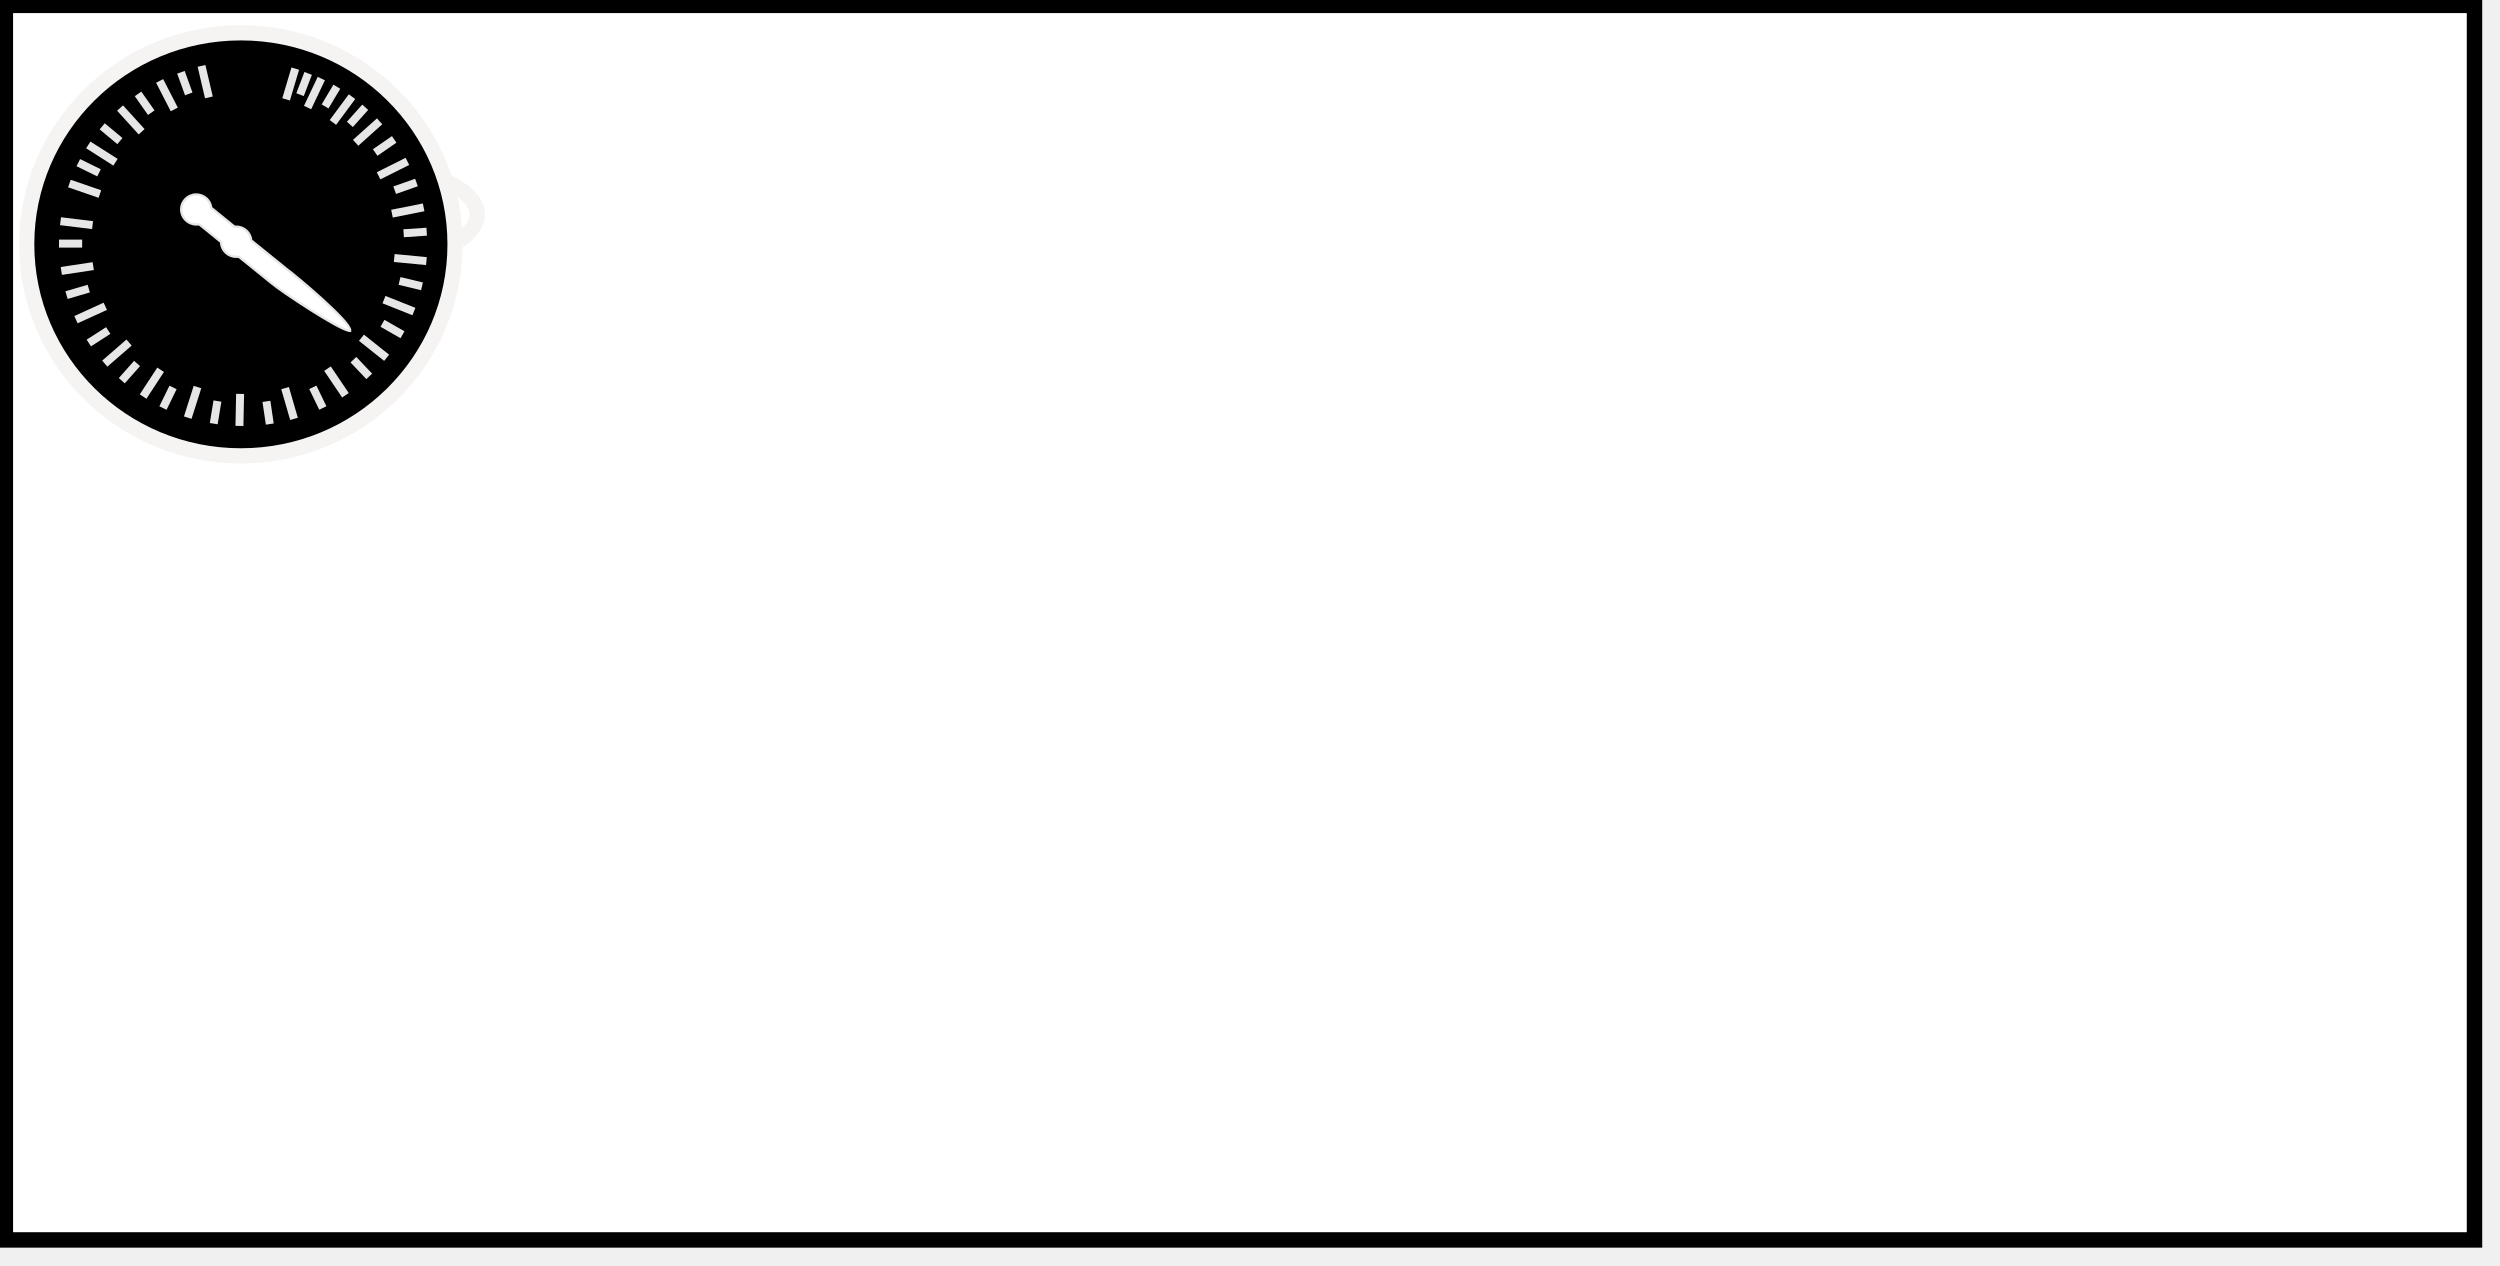
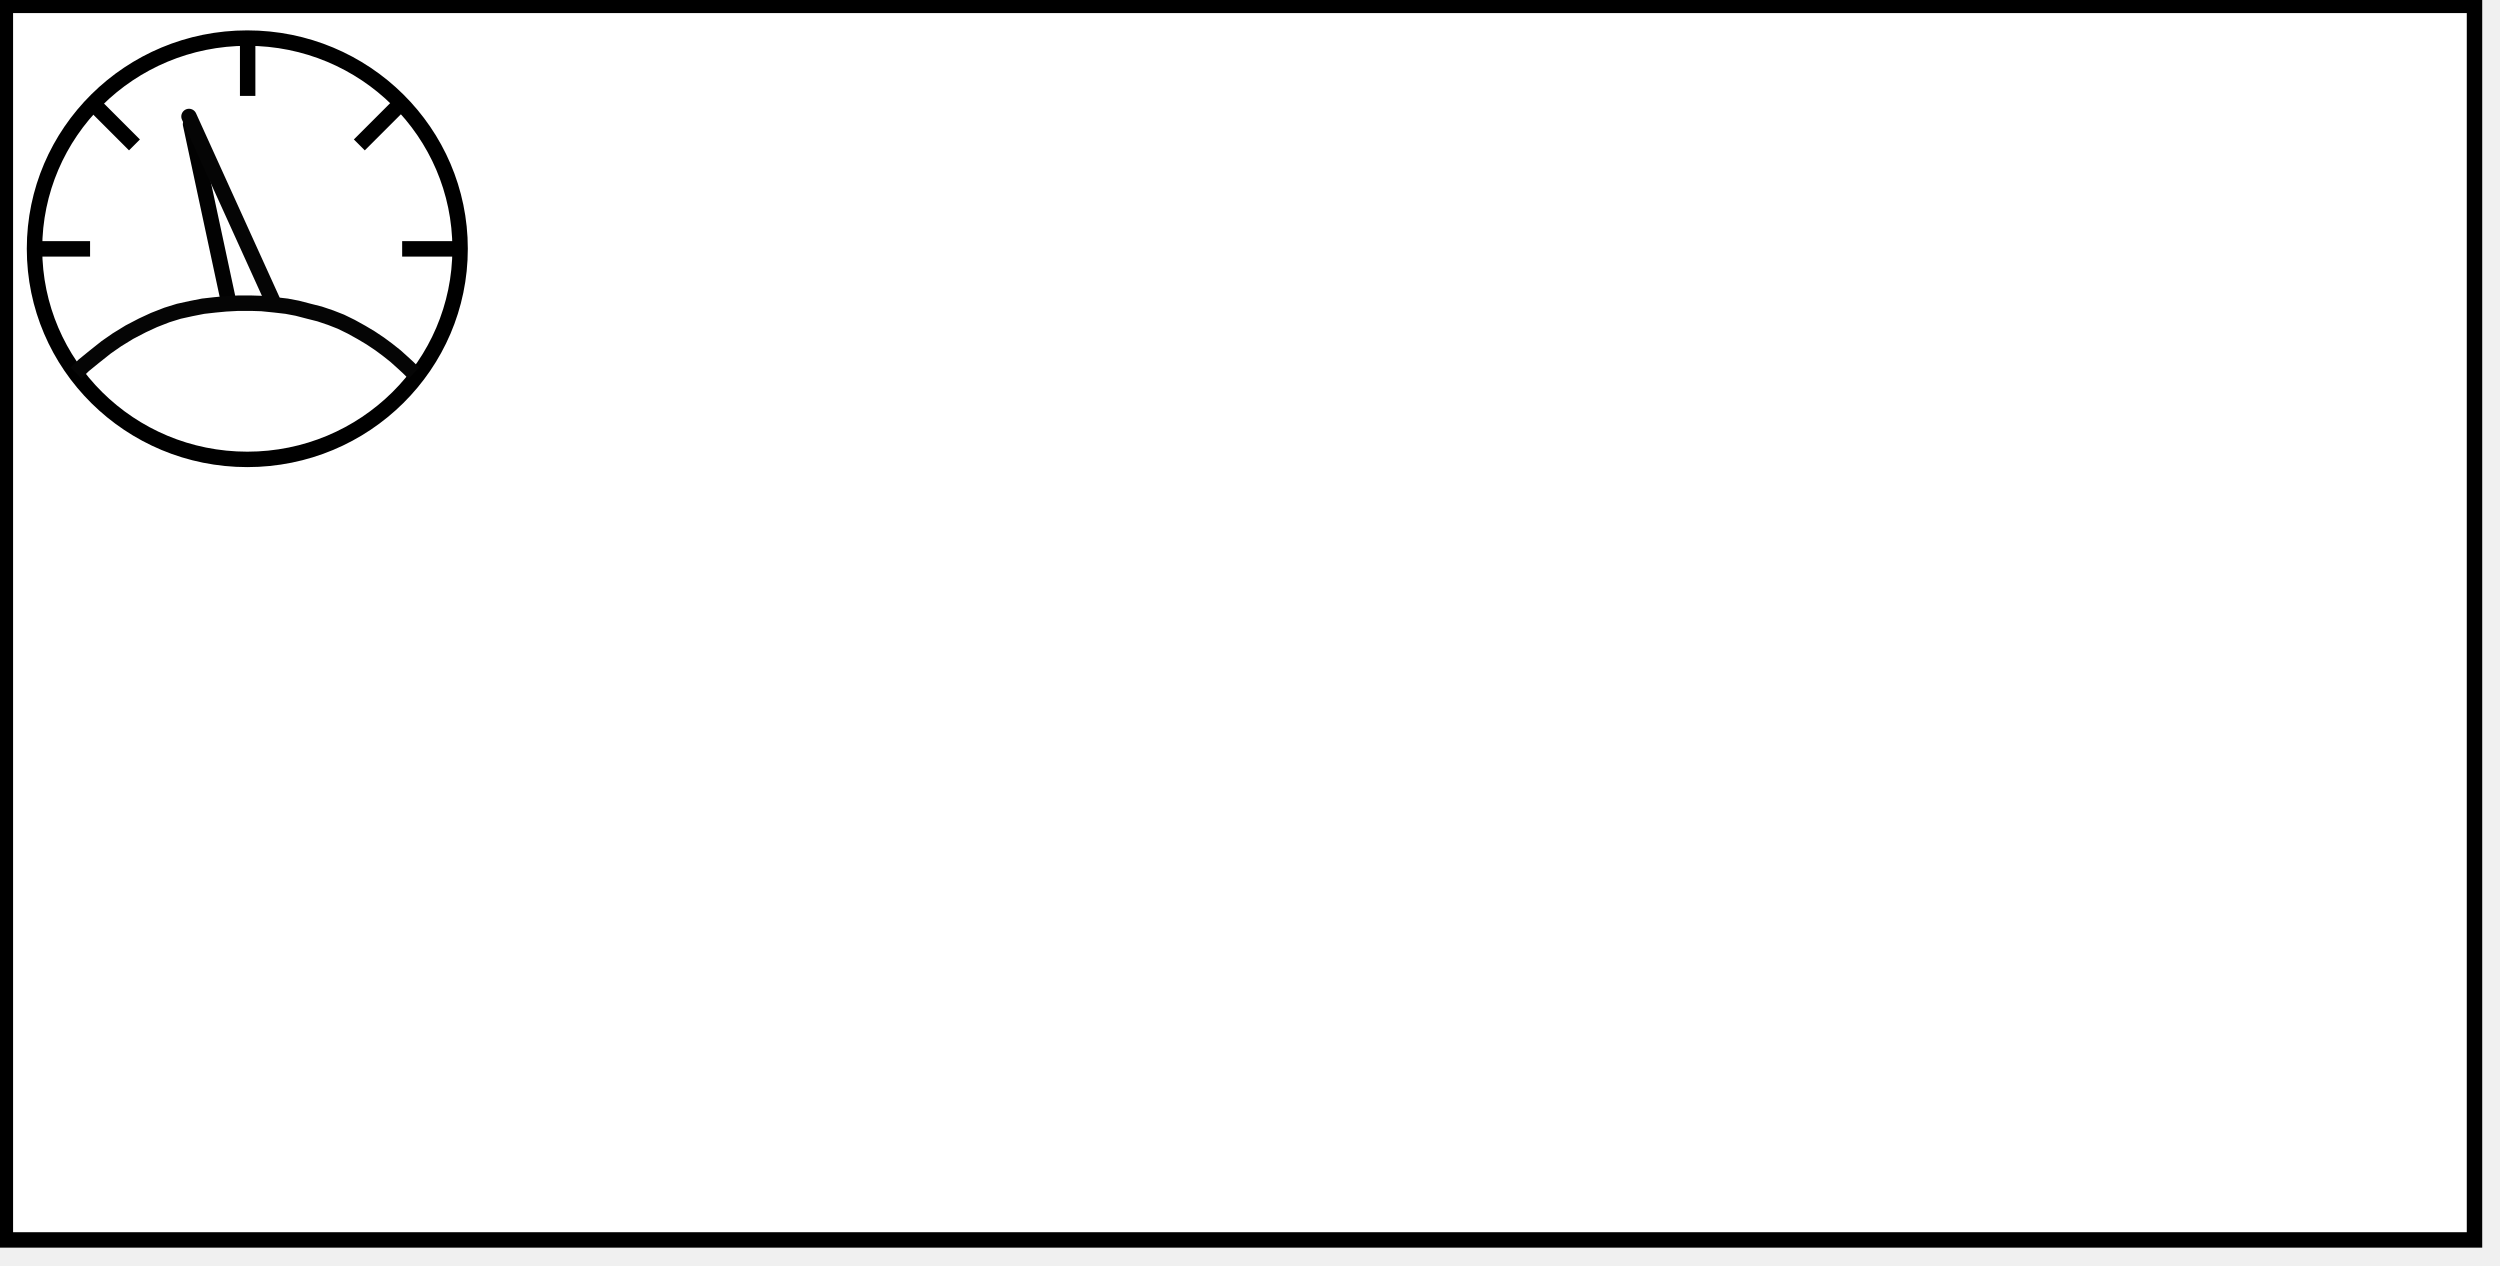
<svg xmlns="http://www.w3.org/2000/svg" xmlns:ns1="http://www.b3mn.org/oryx" width="162" height="82" version="1.0" id="svg2913">
  <defs />
  <ns1:magnets>
    <ns1:magnet ns1:cx="0" ns1:cy="40" ns1:anchors="left" />
    <ns1:magnet ns1:cx="80" ns1:cy="80" ns1:anchors="bottom" />
    <ns1:magnet ns1:cx="160" ns1:cy="40" ns1:anchors="right" />
    <ns1:magnet ns1:cx="80" ns1:cy="0" ns1:anchors="top" />
    <ns1:magnet ns1:cx="80" ns1:cy="40" ns1:default="yes" />
  </ns1:magnets>
  <g id="g2821">
    <g transform="translate(0.3474576,0.3474576)" id="g2917" ns1:maximumSize="306 246" ns1:minimumSize="15 10" pointer-events="fill">
      <g ns1:anchors="bottom" id="ppi">
        <rect style="fill:#ffffff;stroke:#000000;stroke-width:1" id="rect2920" height="80" width="160" y="0" x="0" ns1:anchors="bottom" ns1:resize="vertical horizontal" />
        <text style="font-size:12px" ns1:fittoelem="ppi" ns1:align="top left" y="0" x="60" id="idPpi" font-size="12" />
-         <path ns1:fittoelem="ppi" ns1:anchors="top left" transform="translate(-38.91525,-3.127119)" d="m 69.492,16.678 c 0,2.111 -5.211,3.822 -11.64,3.822 -6.429,0 -11.64,-1.711 -11.64,-3.822 0,-2.111 5.211,-3.822 11.64,-3.822 6.429,0 11.64,1.711 11.64,3.822 z" id="path3828" style="fill:#ffffff;stroke:#f6f3f3;stroke-opacity:1" />
-         <path ns1:fittoelem="ppi" ns1:anchors="top left" transform="matrix(0.9862728,0,0,0.9862728,-48.30679,-0.963239)" d="m 78.525,16.678 c 0,7.676 -6.3,13.898 -14.072,13.898 -7.772,0 -14.072,-6.222 -14.072,-13.898 0,-7.676 6.3,-13.898 14.072,-13.898 7.772,0 14.072,6.222 14.072,13.898 z" id="path3833" style="fill:#000000;stroke:#f6f3f3;stroke-opacity:1" />
-         <path ns1:fittoelem="ppi" ns1:anchors="top left" id="path3969" style="fill:#4d4d4d;fill-opacity:1;fill-rule:evenodd;stroke:#e6e6e6;stroke-width:0.516;stroke-linecap:butt;stroke-linejoin:miter;stroke-miterlimit:4;stroke-opacity:1;stroke-dasharray:none;stroke-dashoffset:0;display:inline" d="M 10.947,6.745 9.997,4.896 M 8.831,8.191 7.432,6.653 m -0.295,3.513 -1.763,-1.122 m 0.751,3.182 -1.975,-0.681 m 1.501,2.695 -2.077,-0.253 m 2.12,2.91 -2.068,0.312 m 2.85,2.291 -1.9,0.866 m 3.44,1.483 -1.574,1.367 m 3.619,0.397 -1.136,1.738 m 3.524,-0.617 -0.63,1.981 m 3.392,-1.538 -0.043,2.075 m 2.958,-2.45 0.578,1.994 m 2.17,-3.255 1.163,1.725 m 1.038,-3.728 1.631,1.299 m -0.172,-3.769 1.941,0.773 m -1.276,-3.47 2.086,0.202 m -2.233,-3.075 2.052,-0.41 m -2.92,-2.042 1.869,-0.936 M 22.699,8.905 24.251,7.514 M 21.225,7.587 22.463,5.916 M 18.192,6.092 18.785,4.1 m 0.799,2.521 0.889,-1.878 m 0.244,1.806 0.762,-1.277 m 0.846,2.441 0.994,-1.111 m 0.645,2.934 1.231,-0.85 m 0.033,3.291 1.412,-0.498 m -0.833,3.288 1.495,-0.101 m -1.76,3.192 1.455,0.349 m -2.56,2.396 1.297,0.742 m -3.181,1.615 1.027,1.081 m -3.657,0.71 0.649,1.339 m -3.655,-0.429 0.217,1.471 m -3.392,-1.492 -0.239,1.465 m -4.969,-3.9 -0.989,1.117 m -0.88,-3.252 -1.257,0.81 m -0.005,-3.526 -1.439,0.421 m 1.012,-3.337 -1.5,0 m 2.593,-4.587 -1.342,-0.659 M 7.422,8.794 6.274,7.839 M 9.454,6.955 8.598,5.737 M 11.884,5.737 11.377,4.337 m -0.512,20.421 -0.653,1.337 m 2.499,-22.173 0.478,2.042 m 5.907,-0.178 0.524,-1.377" />
-         <path ns1:fittoelem="ppi" ns1:anchors="top left" style="fill:#ffffff;fill-opacity:1;fill-rule:evenodd;stroke:#e6e6e6;stroke-width:0.151;stroke-linecap:butt;stroke-linejoin:miter;stroke-miterlimit:4;stroke-opacity:1;stroke-dasharray:none;stroke-dashoffset:0;display:inline" d="m 22.339,21.062 c 0.056,-0.553 -3.506,-3.536 -4.137,-3.996 l -2.271,-1.838 c -0.041,-0.499 -0.461,-0.89 -0.974,-0.89 -0.038,0 -0.075,4.8e-5 -0.112,4.8e-5 L 13.341,13.117 c -0.054,-0.484 -0.468,-0.862 -0.971,-0.862 -0.54,0 -0.978,0.432 -0.978,0.97 0,0.535 0.438,0.972 0.978,0.972 0.07,0 0.138,-5.9e-5 0.204,-1.3e-4 l 1.404,1.14 c 0.003,0.529 0.443,0.956 0.978,0.956 0.062,0 0.122,-1.29e-4 0.18,-1.29e-4 l 2.145,1.737 c 0.496,0.431 4.438,3.076 5.056,3.063 z" id="path4067" />
+         <ellipse ns1:fittoelem="ppi" ns1:anchors="top left" cx="15.678" cy="15.771" rx="13.789" ry="13.65" stroke="black" stroke-width="1" fill="none" />
+         <line ns1:fittoelem="ppi" ns1:anchors="top left" transform="rotate(90 3.700721,15.7785) " fill="none" stroke="#000000" stroke-dasharray="null" stroke-linejoin="null" stroke-linecap="null" x1="3.701" y1="13.99" x2="3.701" y2="17.567" />
+         <line ns1:fittoelem="ppi" ns1:anchors="top left" transform="rotate(90 27.50079,15.7785) " fill="none" stroke="#000000" stroke-dasharray="null" stroke-linejoin="null" stroke-linecap="null" x1="27.501" y1="13.99" x2="27.501" y2="17.567" />
+         <line ns1:fittoelem="ppi" ns1:anchors="top left" fill="none" stroke="#000000" stroke-dasharray="null" stroke-linejoin="null" stroke-linecap="null" x1="15.701" y1="2.29" x2="15.701" y2="5.867" />
+         <line ns1:fittoelem="ppi" ns1:anchors="top left" transform="rotate(-45 7.100661,7.778501) " fill="none" stroke="#000000" stroke-dasharray="null" stroke-linejoin="null" stroke-linecap="null" x1="7.101" y1="5.99" x2="7.101" y2="9.567" />
+         <line ns1:fittoelem="ppi" ns1:anchors="top left" y2="7.7" x2="12" y1="18.9" x1="14.4" stroke-linecap="round" stroke-linejoin="null" stroke-dasharray="null" stroke-width="null" stroke="#020202" fill="none" />
+         <line ns1:fittoelem="ppi" ns1:anchors="top left" y2="7.2" x2="11.9" y1="19.1" x1="17.3" stroke-linecap="round" stroke-linejoin="null" stroke-dasharray="null" stroke-width="null" stroke="#050505" fill="none" />
+         <line ns1:fittoelem="ppi" ns1:anchors="top left" transform="rotate(45 24.20074,7.778497) " fill="none" stroke="black" stroke-dasharray="null" stroke-linejoin="null" stroke-linecap="null" x1="24.201" y1="5.99" x2="24.201" y2="9.567" />
+         <path ns1:fittoelem="ppi" ns1:anchors="top left" fill="none" stroke="#050505" stroke-width="null" stroke-dasharray="null" stroke-linejoin="null" stroke-linecap="null" id="svg_22" d="m4.576,23.818l0.496,-0.486l0.669,-0.545l0.795,-0.632l0.69,-0.48l0.816,-0.501l0.837,-0.436l0.753,-0.349l0.837,-0.327l0.774,-0.24l0.795,-0.174l0.774,-0.153l0.774,-0.087l0.69,-0.065l0.816,-0.044l0.837,0l0.69,0.022l0.857,0.087l0.753,0.087l0.69,0.131l0.753,0.196l0.69,0.174l0.711,0.24l0.669,0.262l0.669,0.327l0.669,0.371l0.586,0.349l0.586,0.392l0.502,0.371l0.523,0.414l0.46,0.414l0.356,0.327l0.376,0.37" />
+         <path ns1:fittoelem="ppi" ns1:anchors="top left" fill="none" stroke="red" stroke-width="null" stroke-dasharray="null" stroke-linejoin="null" stroke-linecap="null" opacity="0.5" d="m38.245,35.732" id="svg_6" />
+         <path ns1:fittoelem="ppi" ns1:anchors="top left" fill="none" stroke="red" stroke-width="null" stroke-dasharray="null" stroke-linejoin="null" stroke-linecap="null" opacity="0.5" d="m39.243,36.043" id="svg_12" />
      </g>
    </g>
  </g>
</svg>
